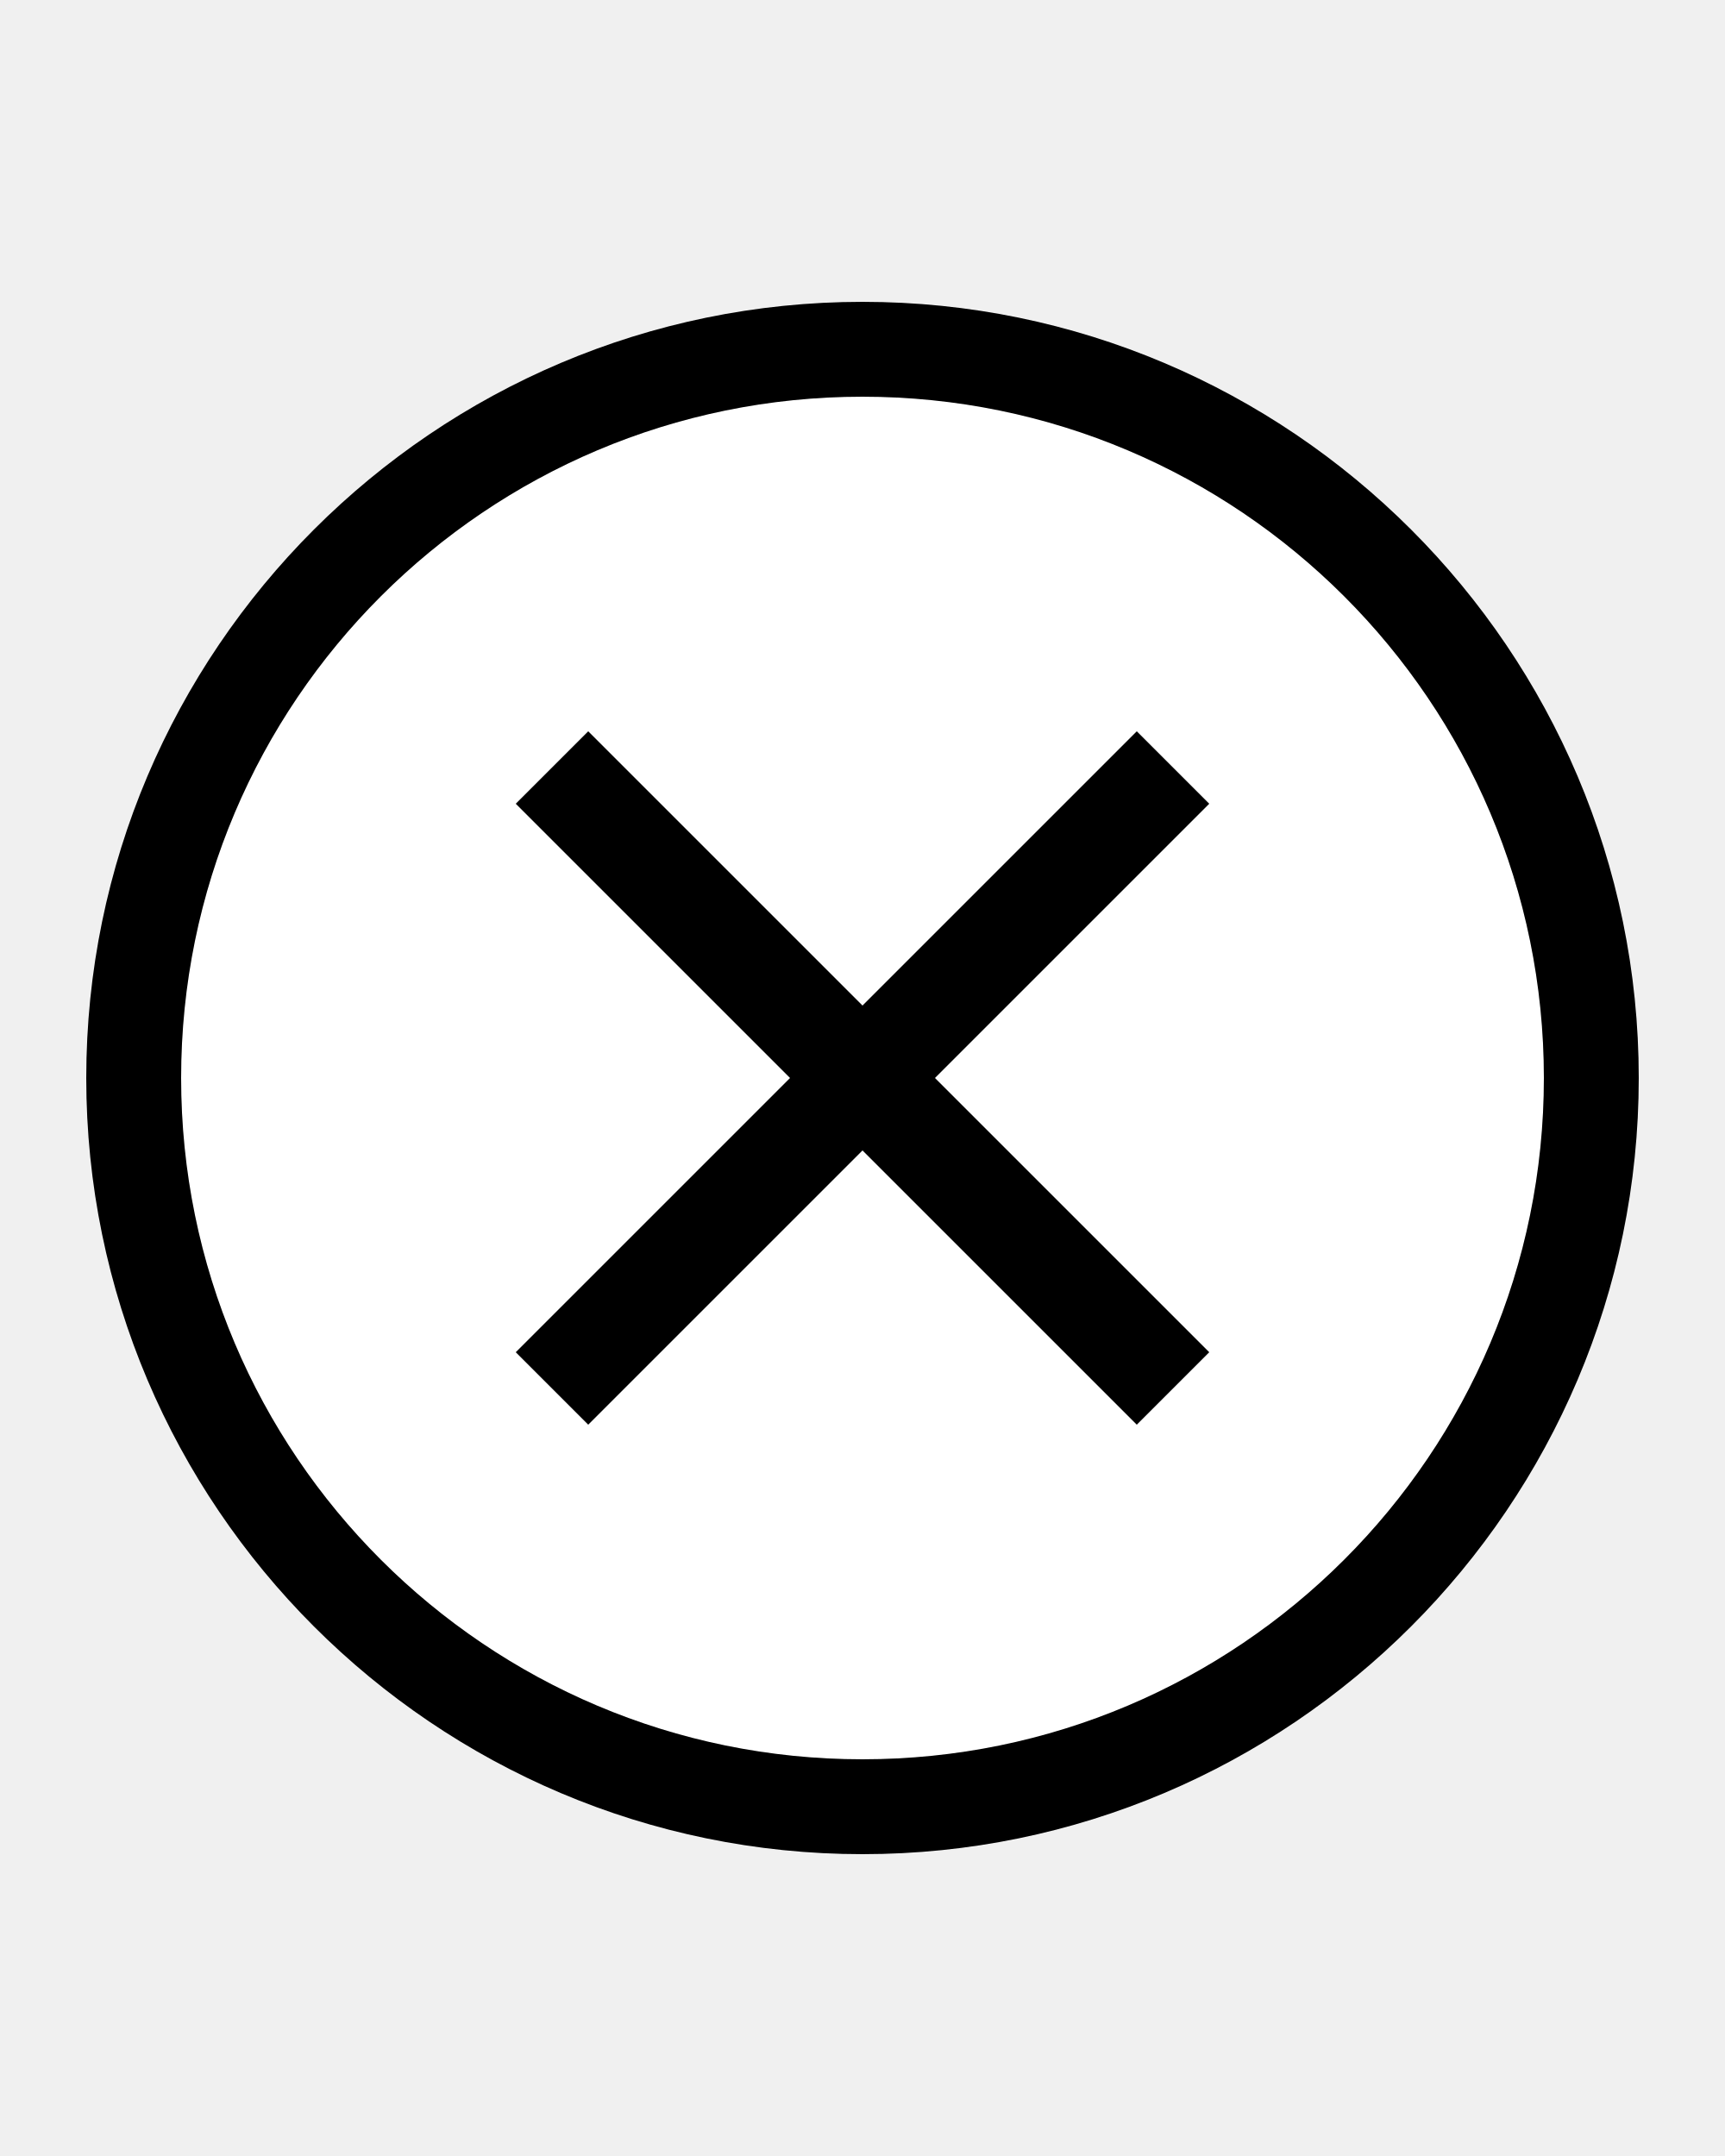
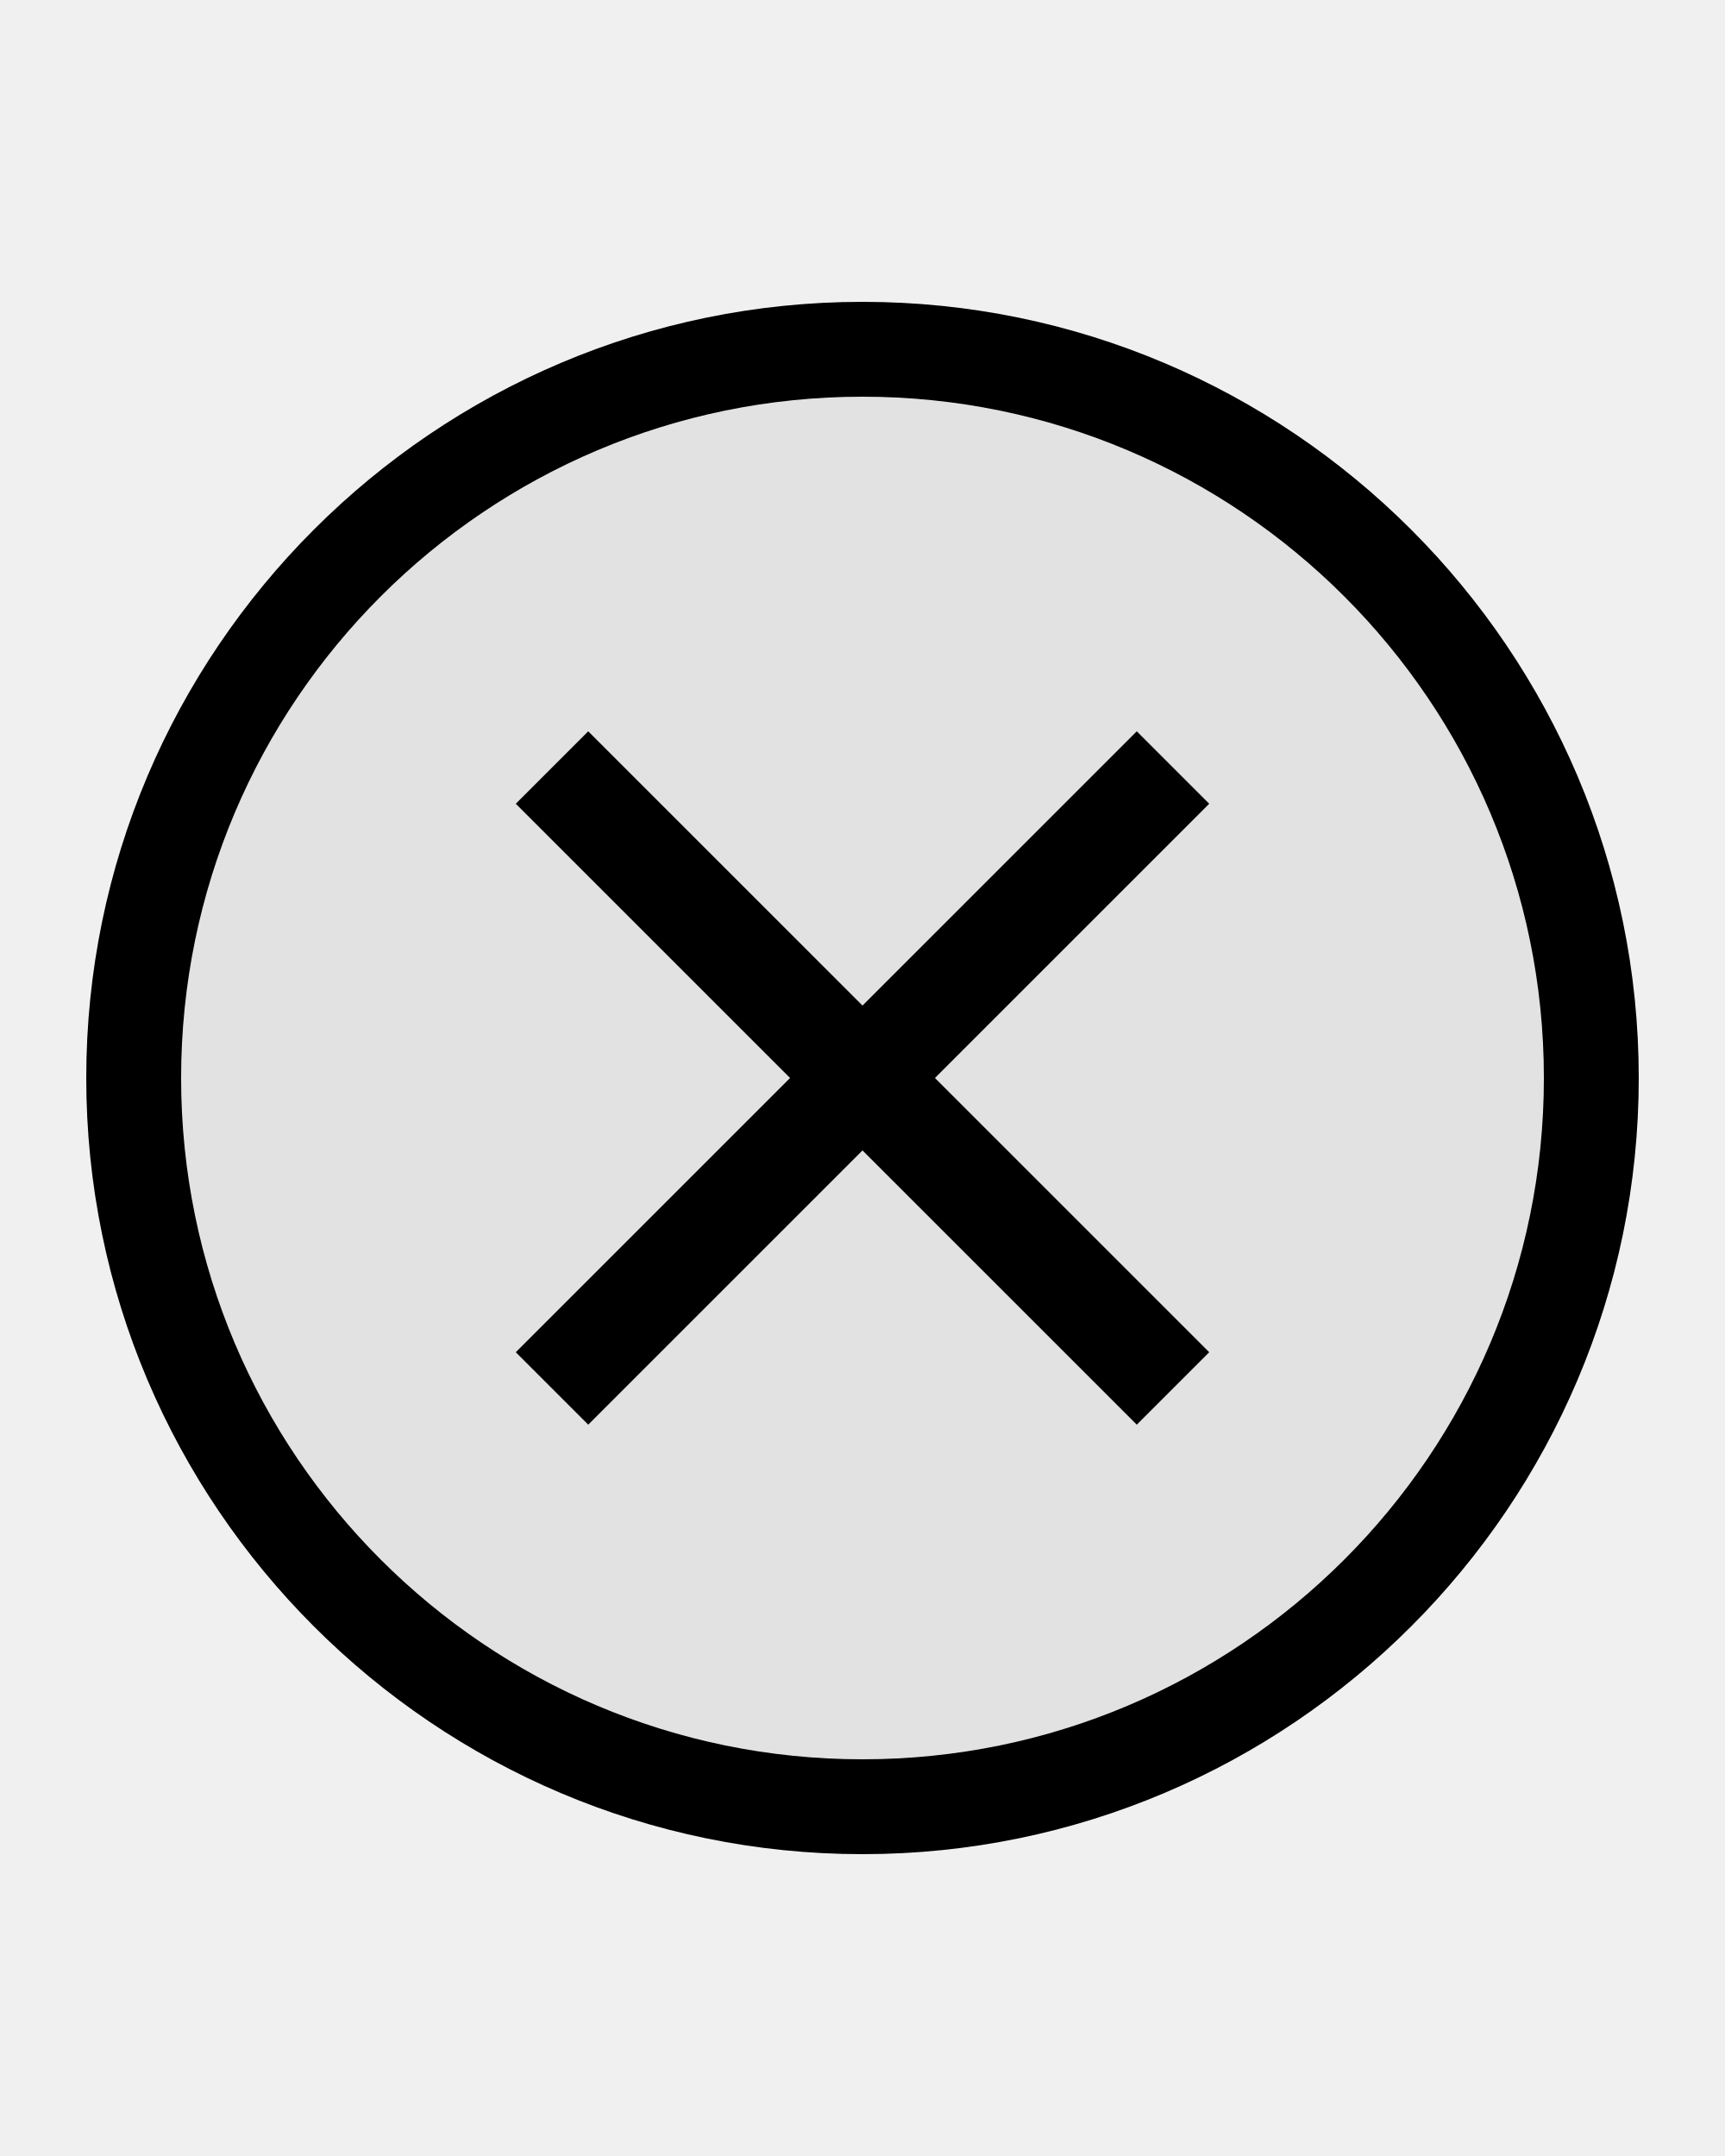
<svg xmlns="http://www.w3.org/2000/svg" version="1.1" id="Layer_1" x="0px" y="0px" viewBox="0 0 100 125" style="enable-background:new 0 0 100 125;" xml:space="preserve">
  <style type="text/css">
- 	.st0{fill:#FFFFFF;}
+ 	.st0{fill:#E2E2E2;}
</style>
  <g>
    <path class="st0" d="M50,23c-21.8,0-39.5,17.7-39.5,39.5S28.2,102,50,102s39.5-17.7,39.5-39.5S71.8,23,50,23z M70.1,78.4l-4.2,4.2   L50,66.7L34.1,82.6l-4.2-4.2l15.9-15.9L29.9,46.6l4.2-4.2L50,58.3l15.9-15.9l4.2,4.2L54.2,62.5L70.1,78.4z" />
    <path d="M50,17.5c-24.8,0-45,20.2-45,45s20.2,45,45,45s45-20.2,45-45S74.8,17.5,50,17.5z M50,102c-21.8,0-39.5-17.7-39.5-39.5   S28.2,23,50,23s39.5,17.7,39.5,39.5S71.8,102,50,102z" />
    <polygon points="65.9,42.4 50,58.3 34.1,42.4 29.9,46.6 45.8,62.5 29.9,78.4 34.1,82.6 50,66.7 65.9,82.6 70.1,78.4 54.2,62.5    70.1,46.6  " />
  </g>
</svg>
